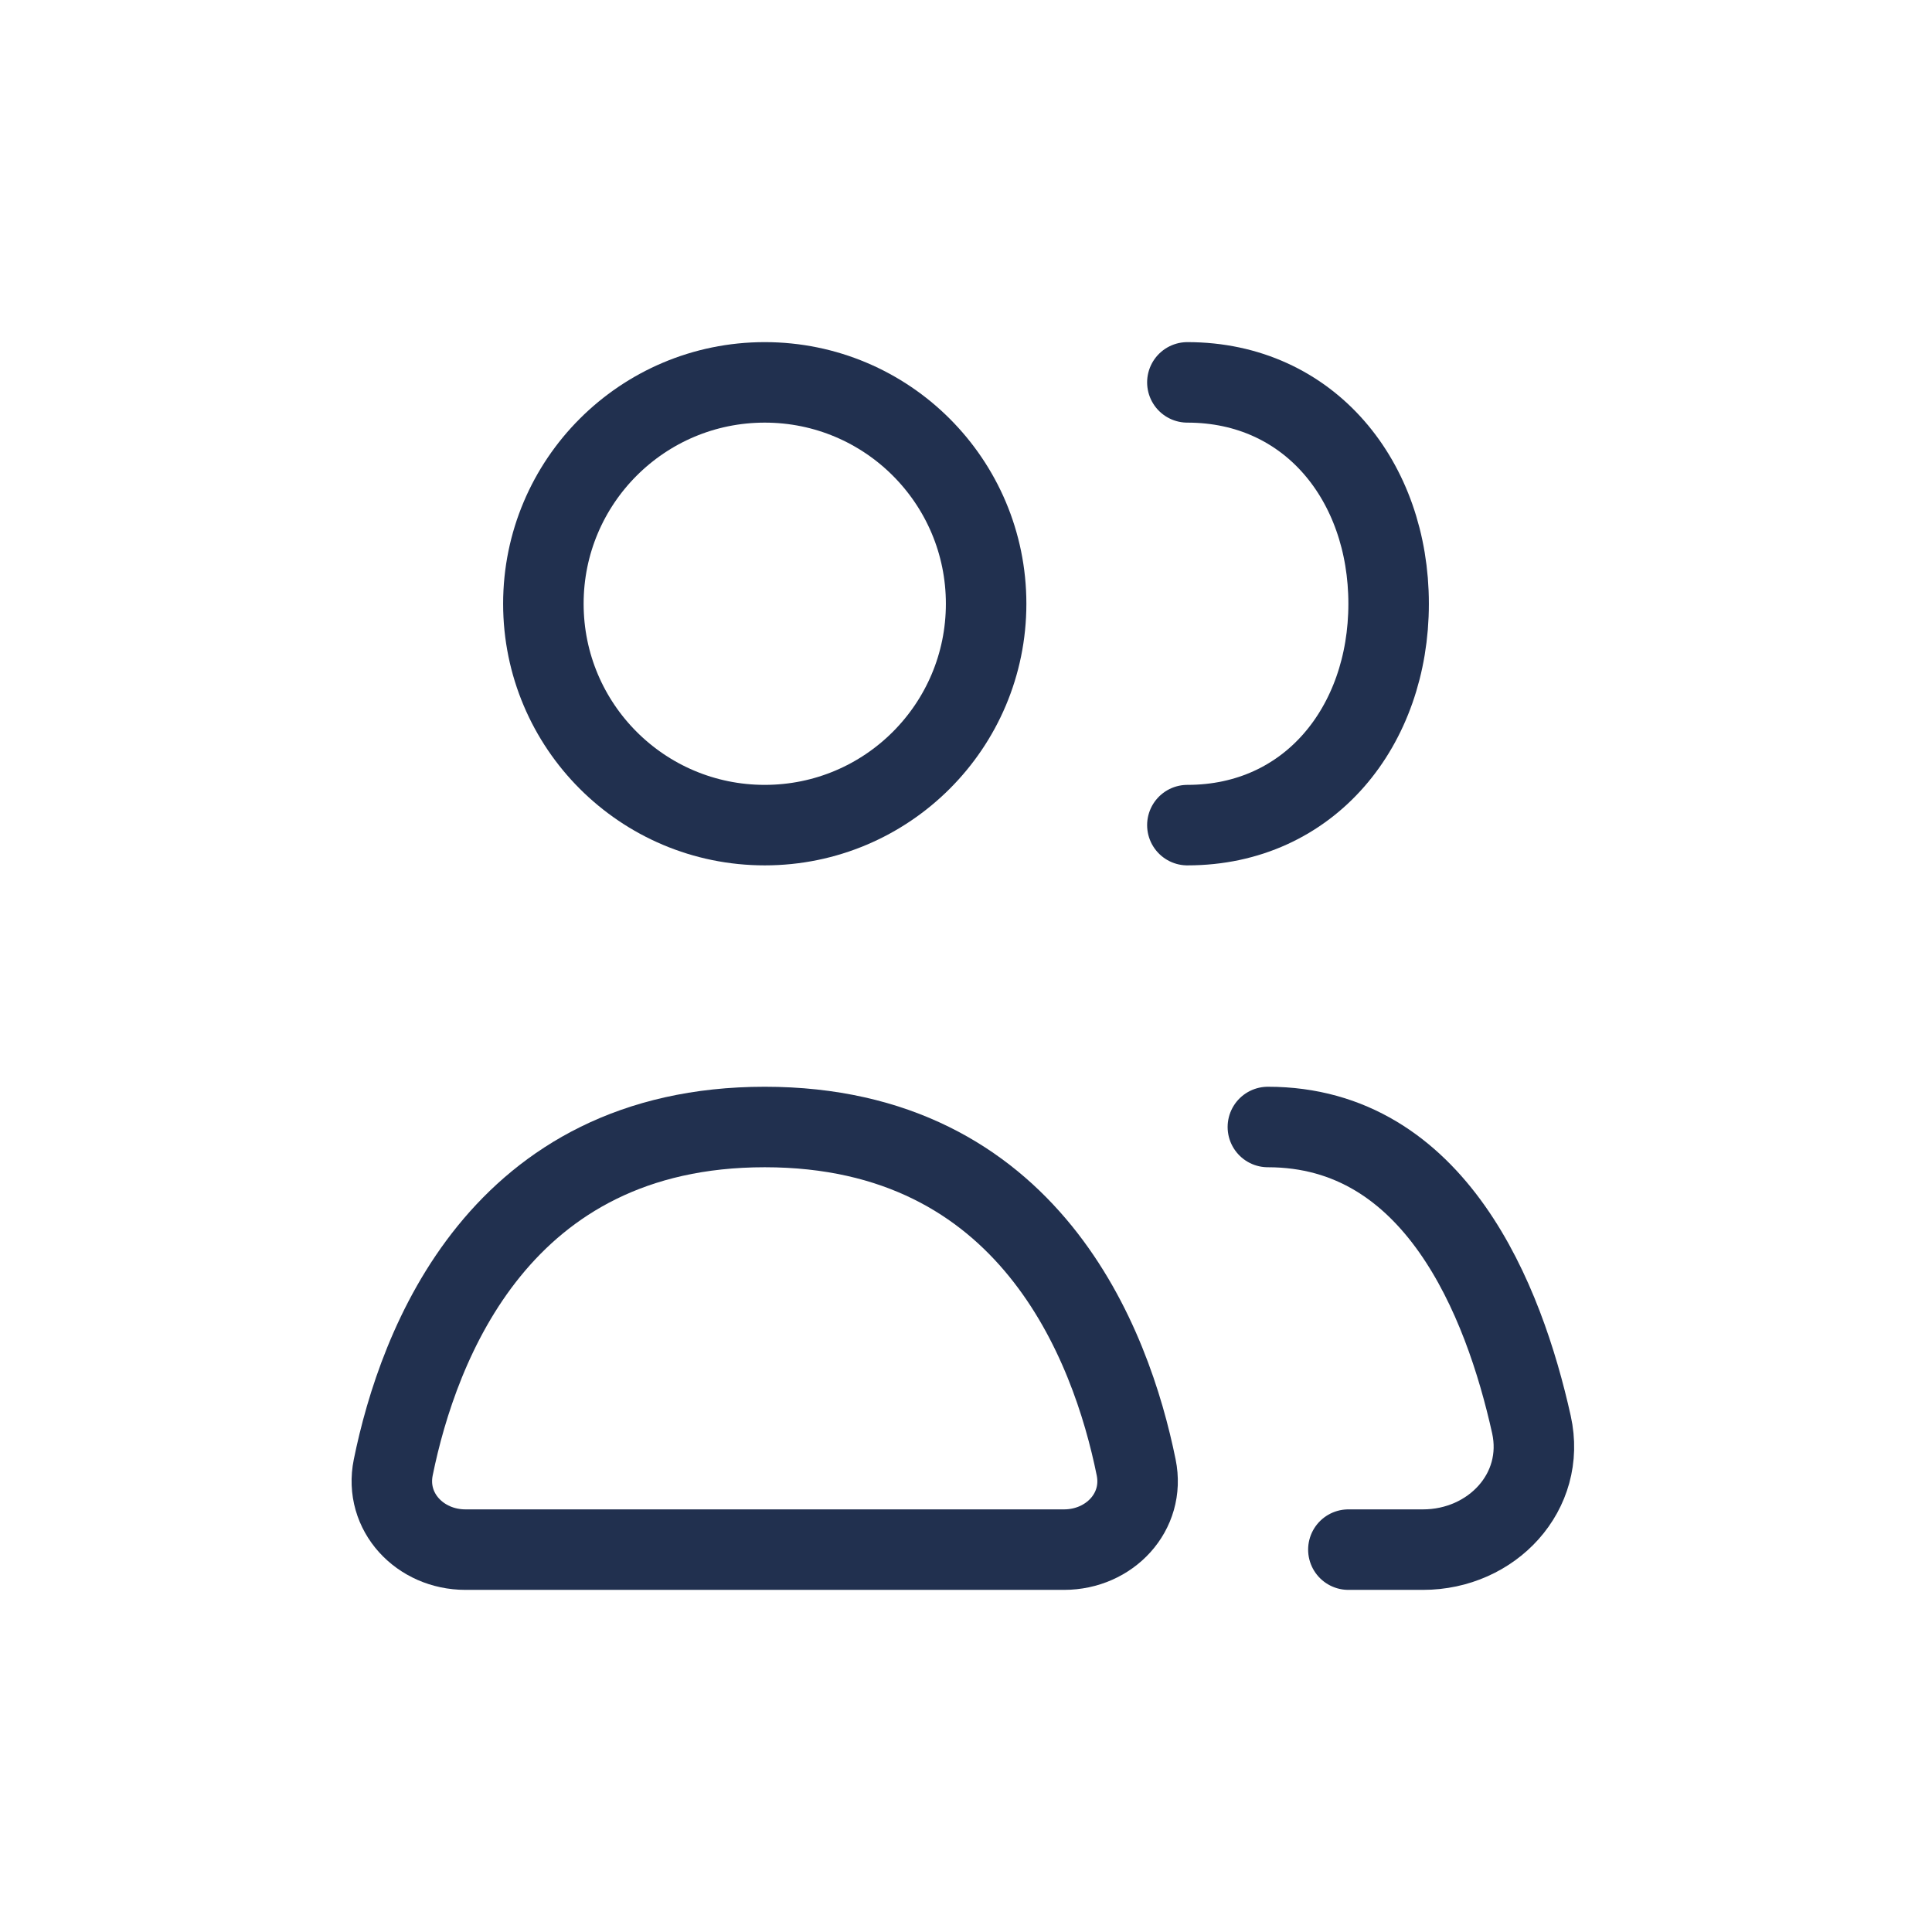
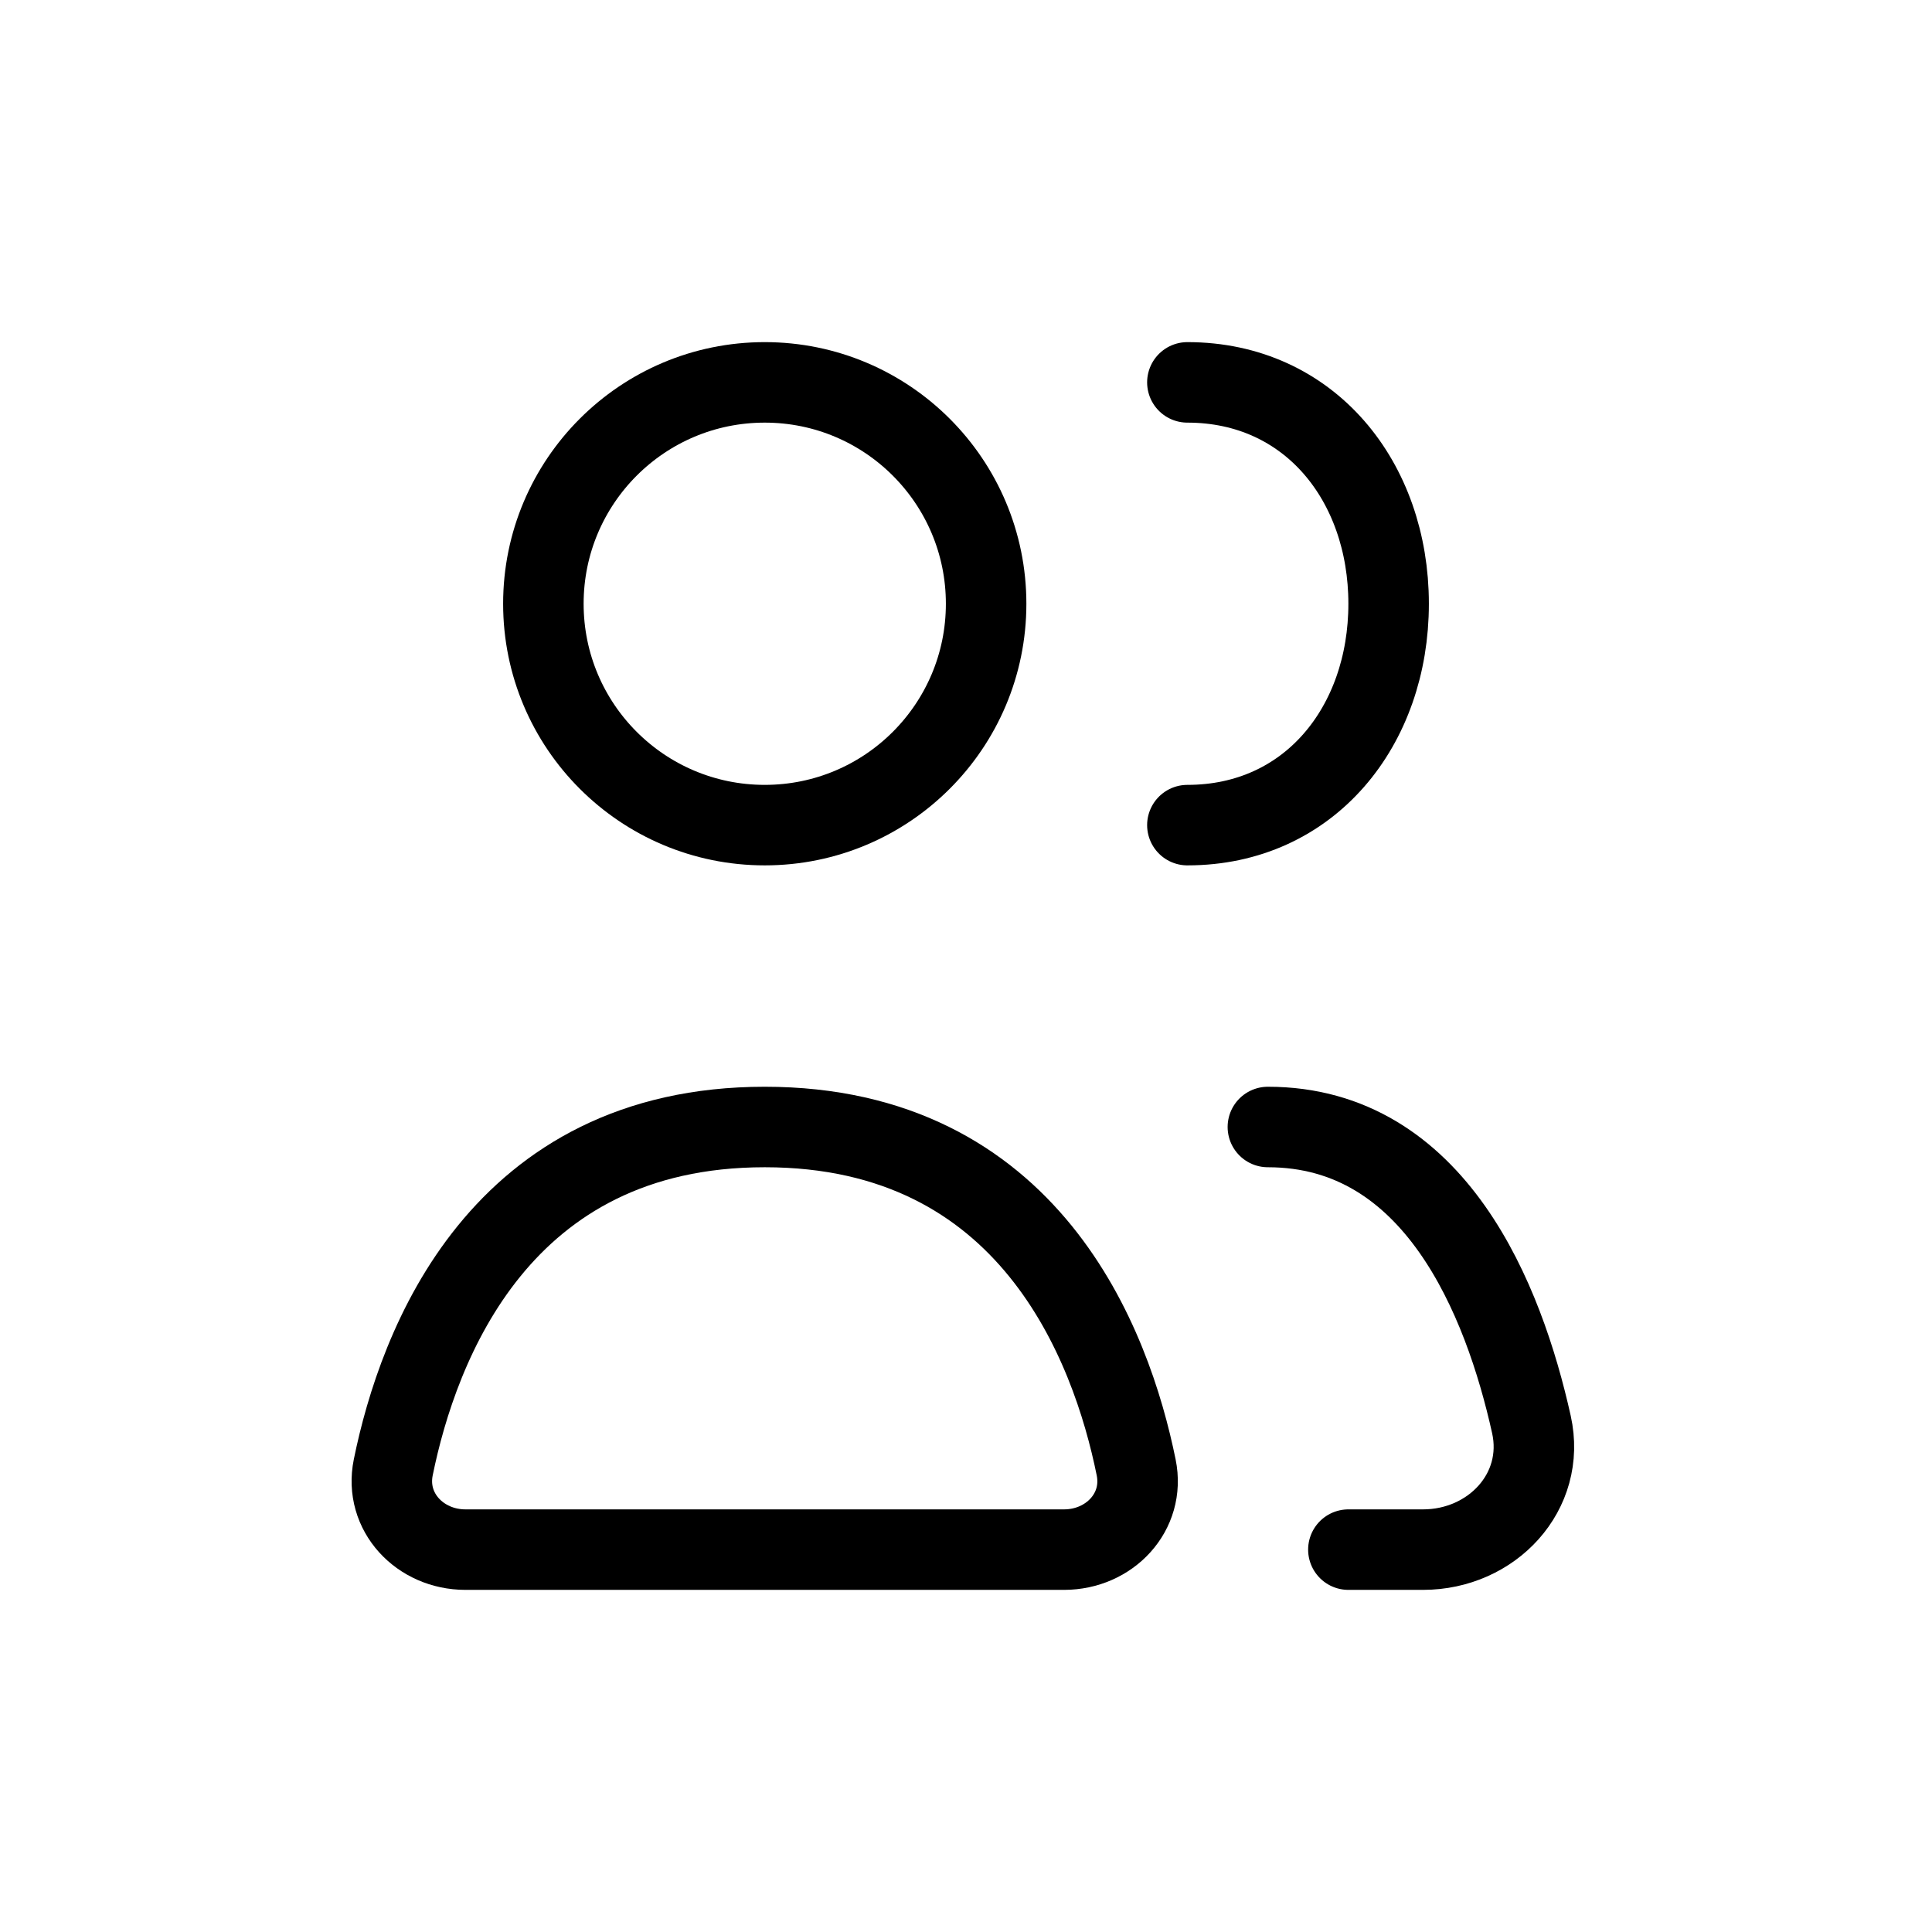
- <svg xmlns="http://www.w3.org/2000/svg" width="24" height="24" viewBox="0 0 24 24" fill="none">
-   <path d="M5.782 19.25H13.218C13.783 19.25 14.227 18.782 14.114 18.229C13.804 16.701 12.79 14 9.5 14C6.21 14 5.196 16.701 4.885 18.229C4.773 18.782 5.217 19.25 5.782 19.25Z" stroke="#21304F" stroke-linecap="round" stroke-linejoin="round" />
-   <path d="M15.75 14C17.829 14 18.68 16.148 19.024 17.696C19.209 18.532 18.533 19.25 17.677 19.25H16.75" stroke="#21304F" stroke-linecap="round" stroke-linejoin="round" />
-   <path d="M9.5 10.25C11.019 10.25 12.25 9.019 12.25 7.5C12.25 5.981 11.019 4.75 9.5 4.75C7.981 4.75 6.75 5.981 6.75 7.5C6.75 9.019 7.981 10.25 9.5 10.25Z" stroke="#21304F" stroke-linecap="round" stroke-linejoin="round" />
-   <path d="M14.75 10.25C16.269 10.25 17.25 9.019 17.25 7.5C17.25 5.981 16.269 4.75 14.75 4.75" stroke="#21304F" stroke-linecap="round" stroke-linejoin="round" />
+ <svg xmlns="http://www.w3.org/2000/svg" width="24" height="24" viewBox="0 0 24 24" fill="none" stroke="currentColor" stroke-width="1" stroke-linecap="round" stroke-linejoin="round">
+   <path d="M5.782 19.25H13.218C13.783 19.25 14.227 18.782 14.114 18.229C13.804 16.701 12.79 14 9.5 14C6.21 14 5.196 16.701 4.885 18.229C4.773 18.782 5.217 19.25 5.782 19.25Z" />
+   <path d="M15.75 14C17.829 14 18.68 16.148 19.024 17.696C19.209 18.532 18.533 19.25 17.677 19.25H16.75" />
+   <path d="M9.5 10.25C11.019 10.25 12.25 9.019 12.25 7.5C12.25 5.981 11.019 4.75 9.5 4.75C7.981 4.75 6.75 5.981 6.75 7.5C6.75 9.019 7.981 10.25 9.5 10.25Z" />
+   <path d="M14.75 10.25C16.269 10.25 17.25 9.019 17.25 7.5C17.25 5.981 16.269 4.75 14.75 4.75" />
</svg>
